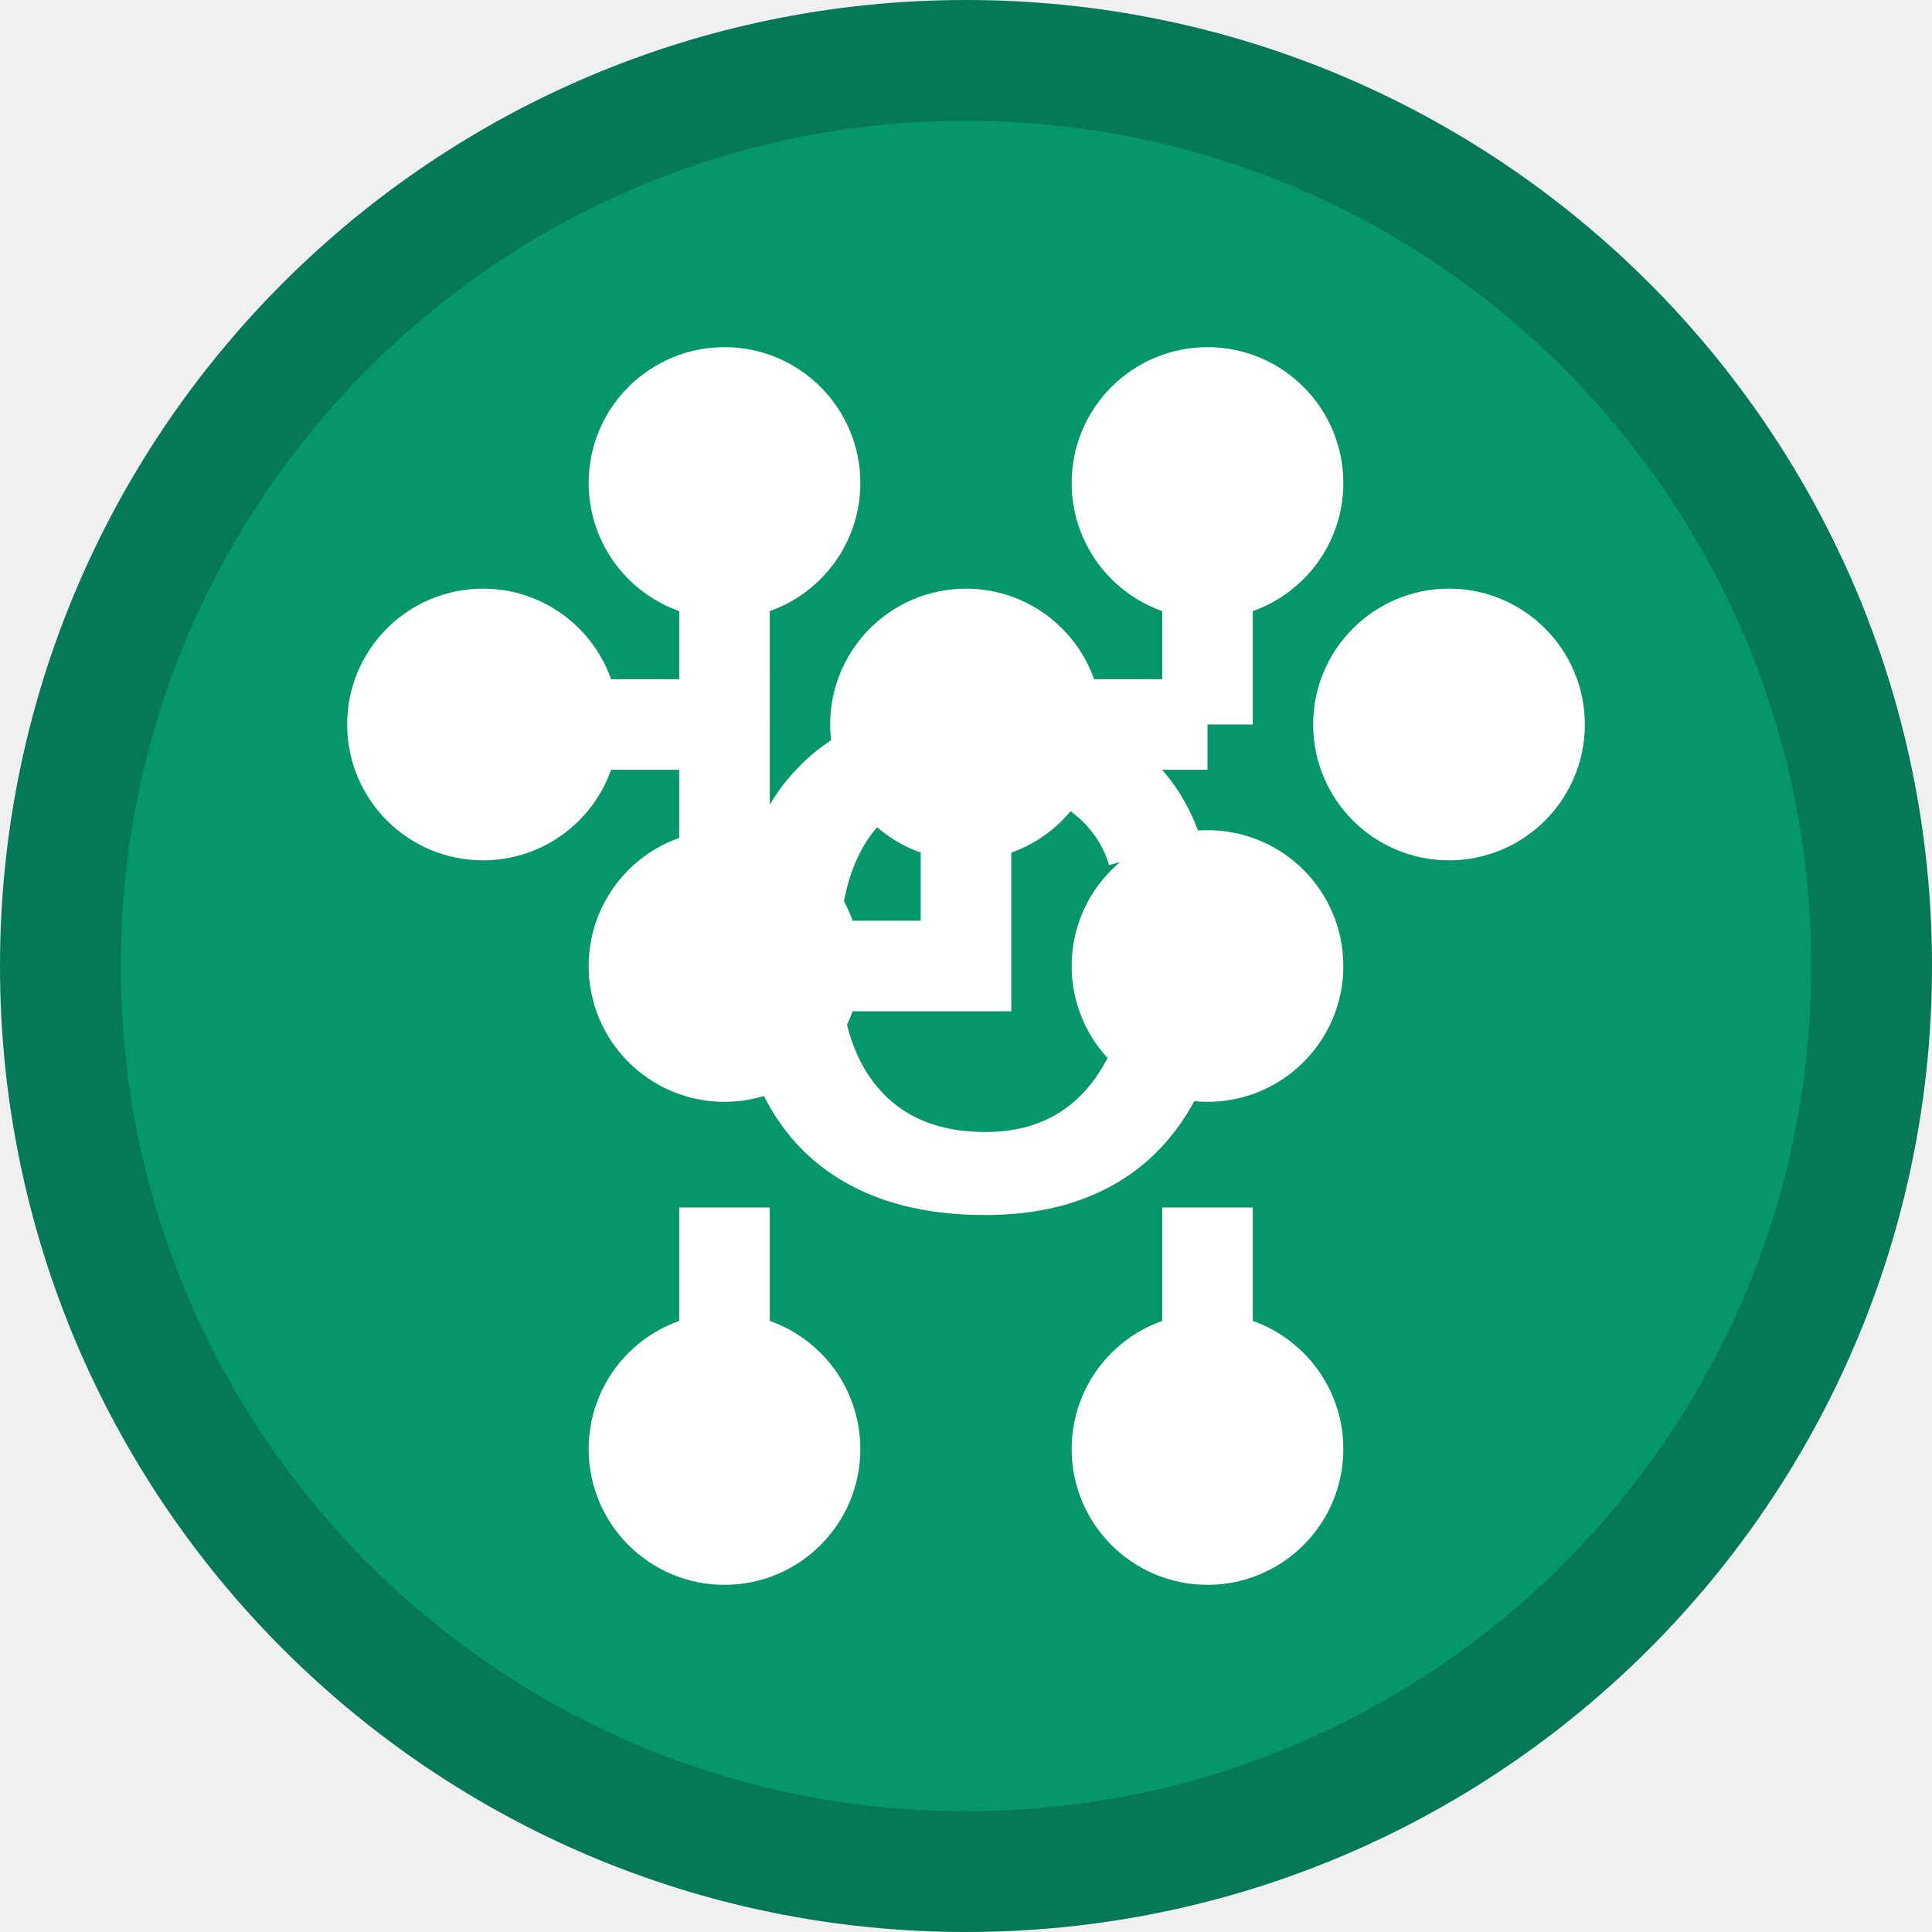
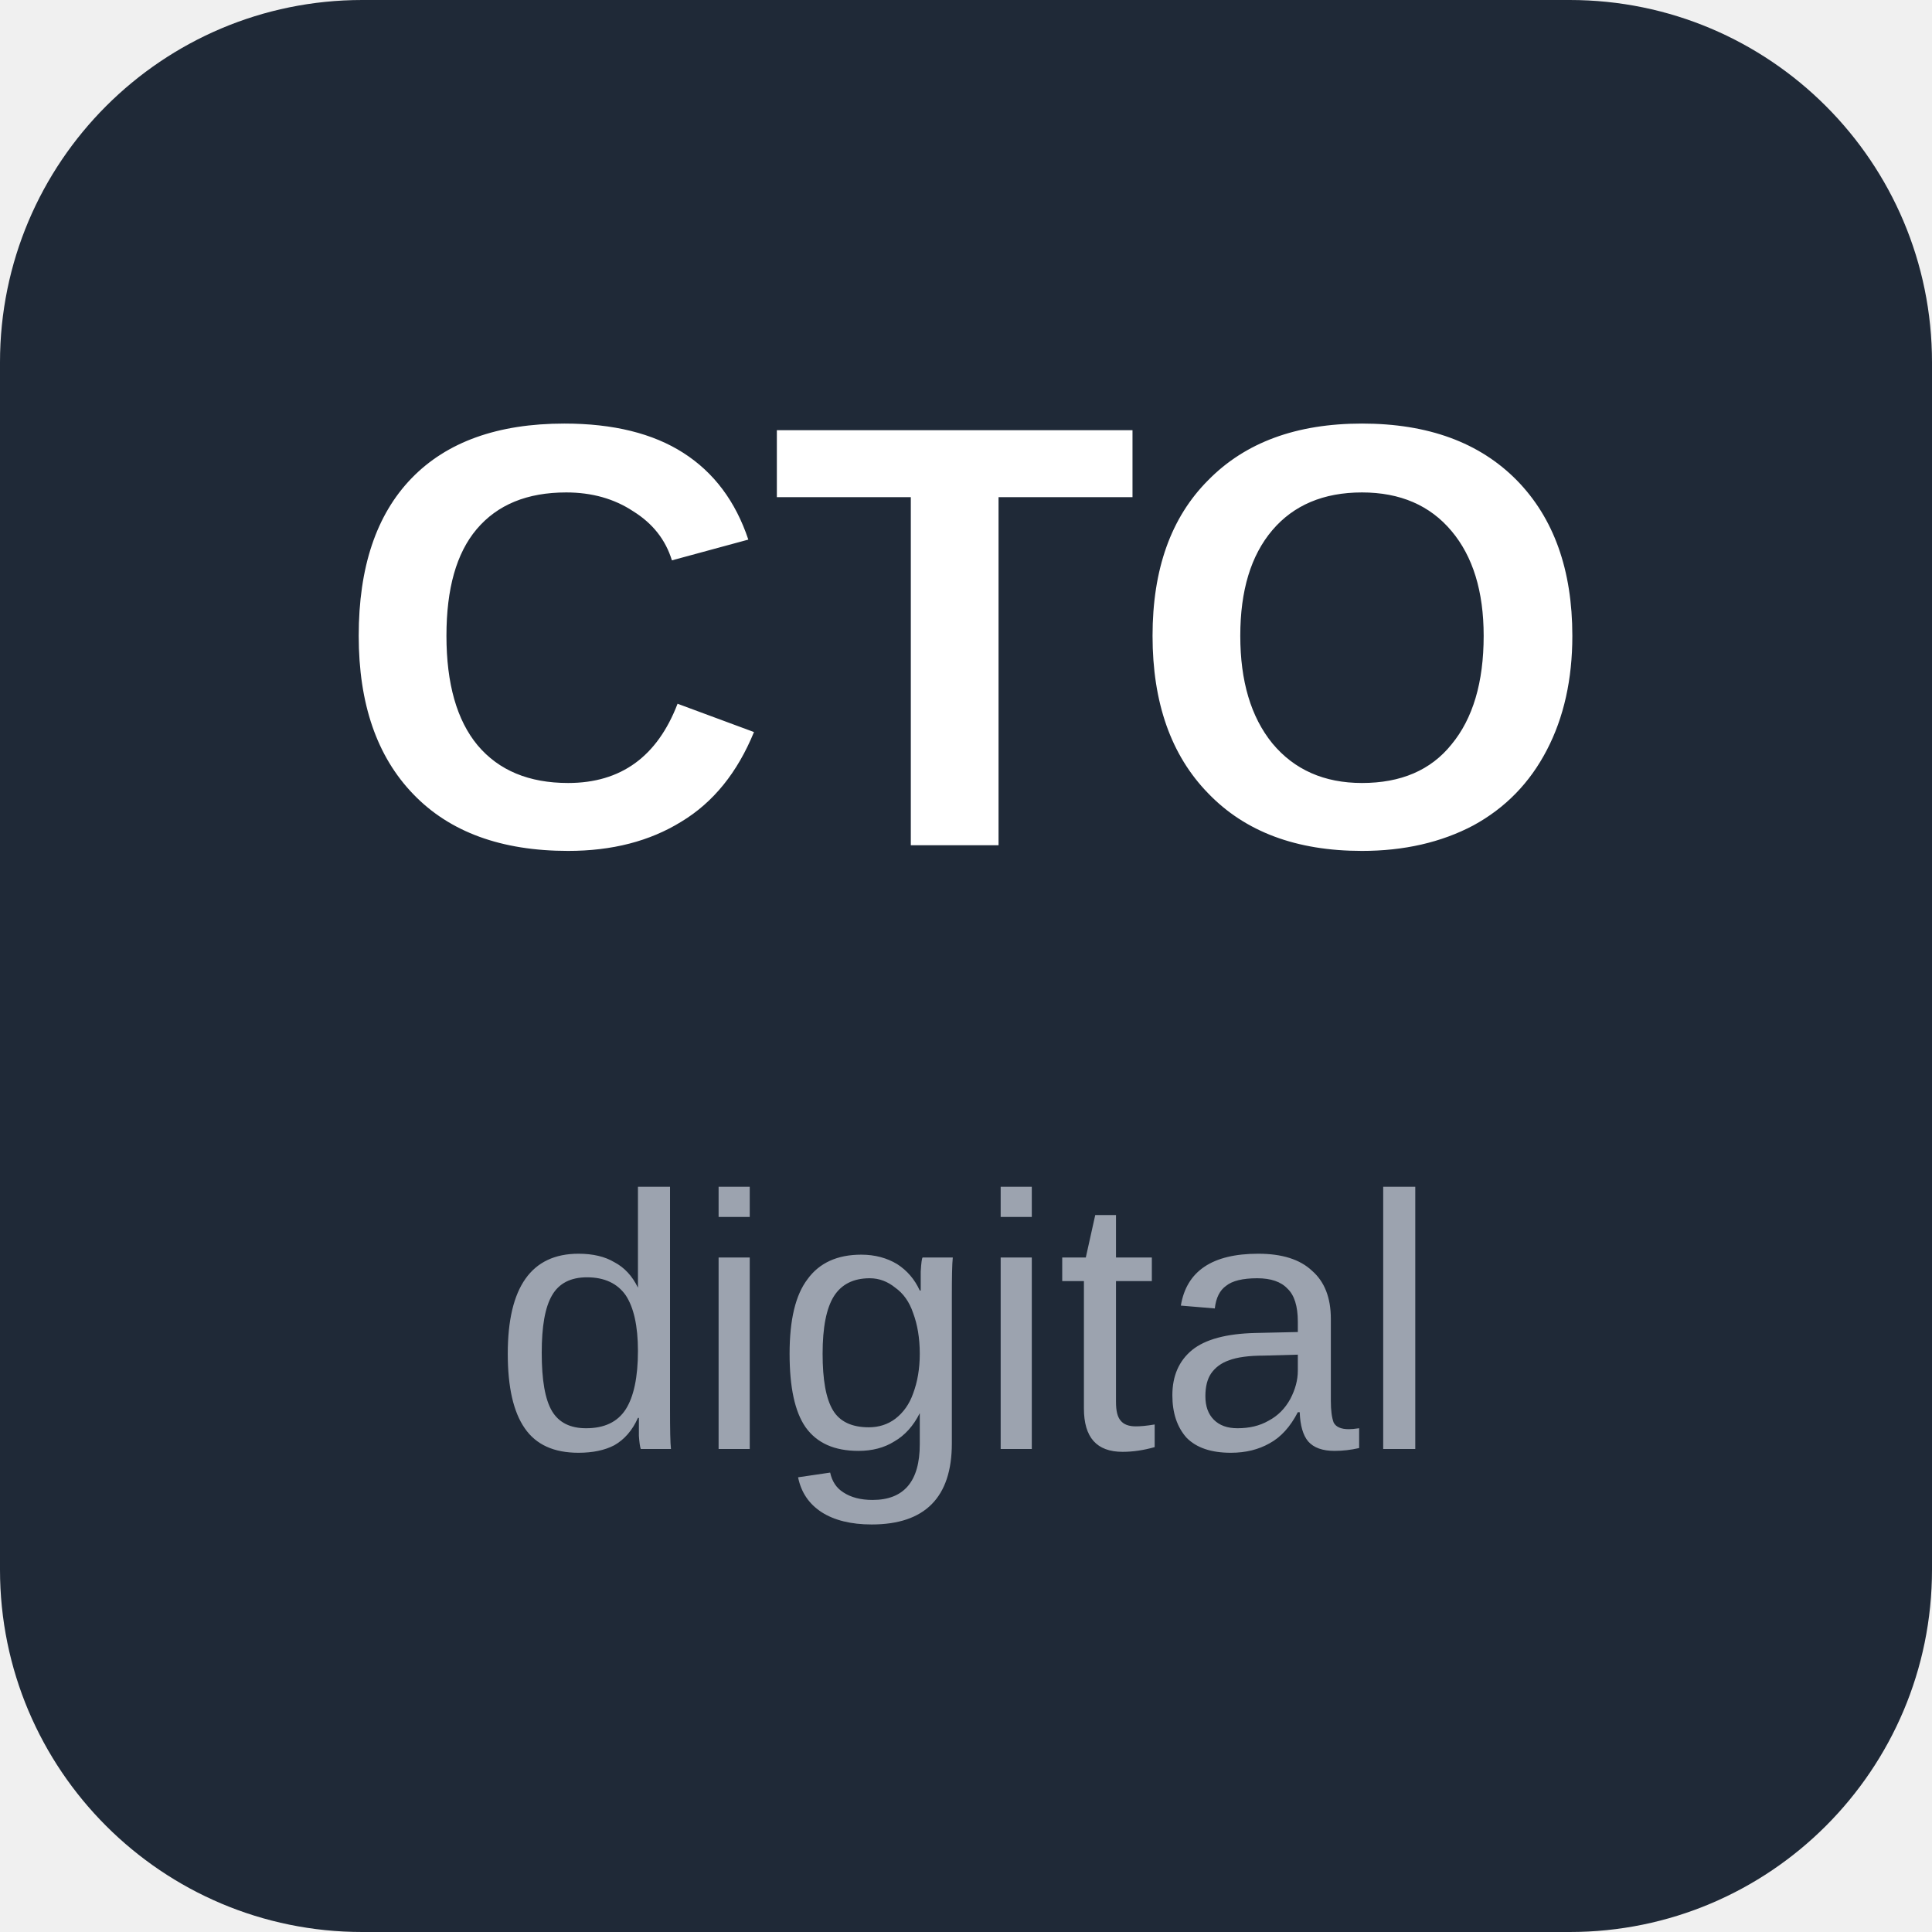
<svg xmlns="http://www.w3.org/2000/svg" width="32" height="32" viewBox="0 0 32 32" fill="none">
-   <circle cx="16" cy="16" r="15" fill="#059669" stroke="#047857" stroke-width="2" />
-   <g stroke="#ffffff" stroke-width="1.5" fill="none">
-     <path d="M8 12h4v4h4v-4h4" />
-     <path d="M12 8v4" />
-     <path d="M20 8v4" />
-     <path d="M12 20v4" />
-     <path d="M20 20v4" />
-     <circle cx="8" cy="12" r="1.5" fill="#ffffff" />
-     <circle cx="12" cy="8" r="1.5" fill="#ffffff" />
-     <circle cx="12" cy="16" r="1.5" fill="#ffffff" />
-     <circle cx="16" cy="12" r="1.5" fill="#ffffff" />
-     <circle cx="20" cy="8" r="1.5" fill="#ffffff" />
-     <circle cx="20" cy="16" r="1.5" fill="#ffffff" />
-     <circle cx="24" cy="12" r="1.5" fill="#ffffff" />
-     <circle cx="12" cy="24" r="1.5" fill="#ffffff" />
-     <circle cx="20" cy="24" r="1.5" fill="#ffffff" />
-   </g>
-   <text x="16" y="20" font-family="Arial, sans-serif" font-size="12" font-weight="bold" text-anchor="middle" fill="#ffffff">C</text>
+   <rect width="32" height="32" fill="#1f2937" rx="6" />
+   <text x="16" y="14" font-family="Arial, sans-serif" font-size="10" font-weight="bold" text-anchor="middle" fill="#ffffff">CTO</text>
+   <text x="16" y="24" font-family="Arial, sans-serif" font-size="6" font-weight="normal" text-anchor="middle" fill="#9ca3af">digital</text>
</svg>
